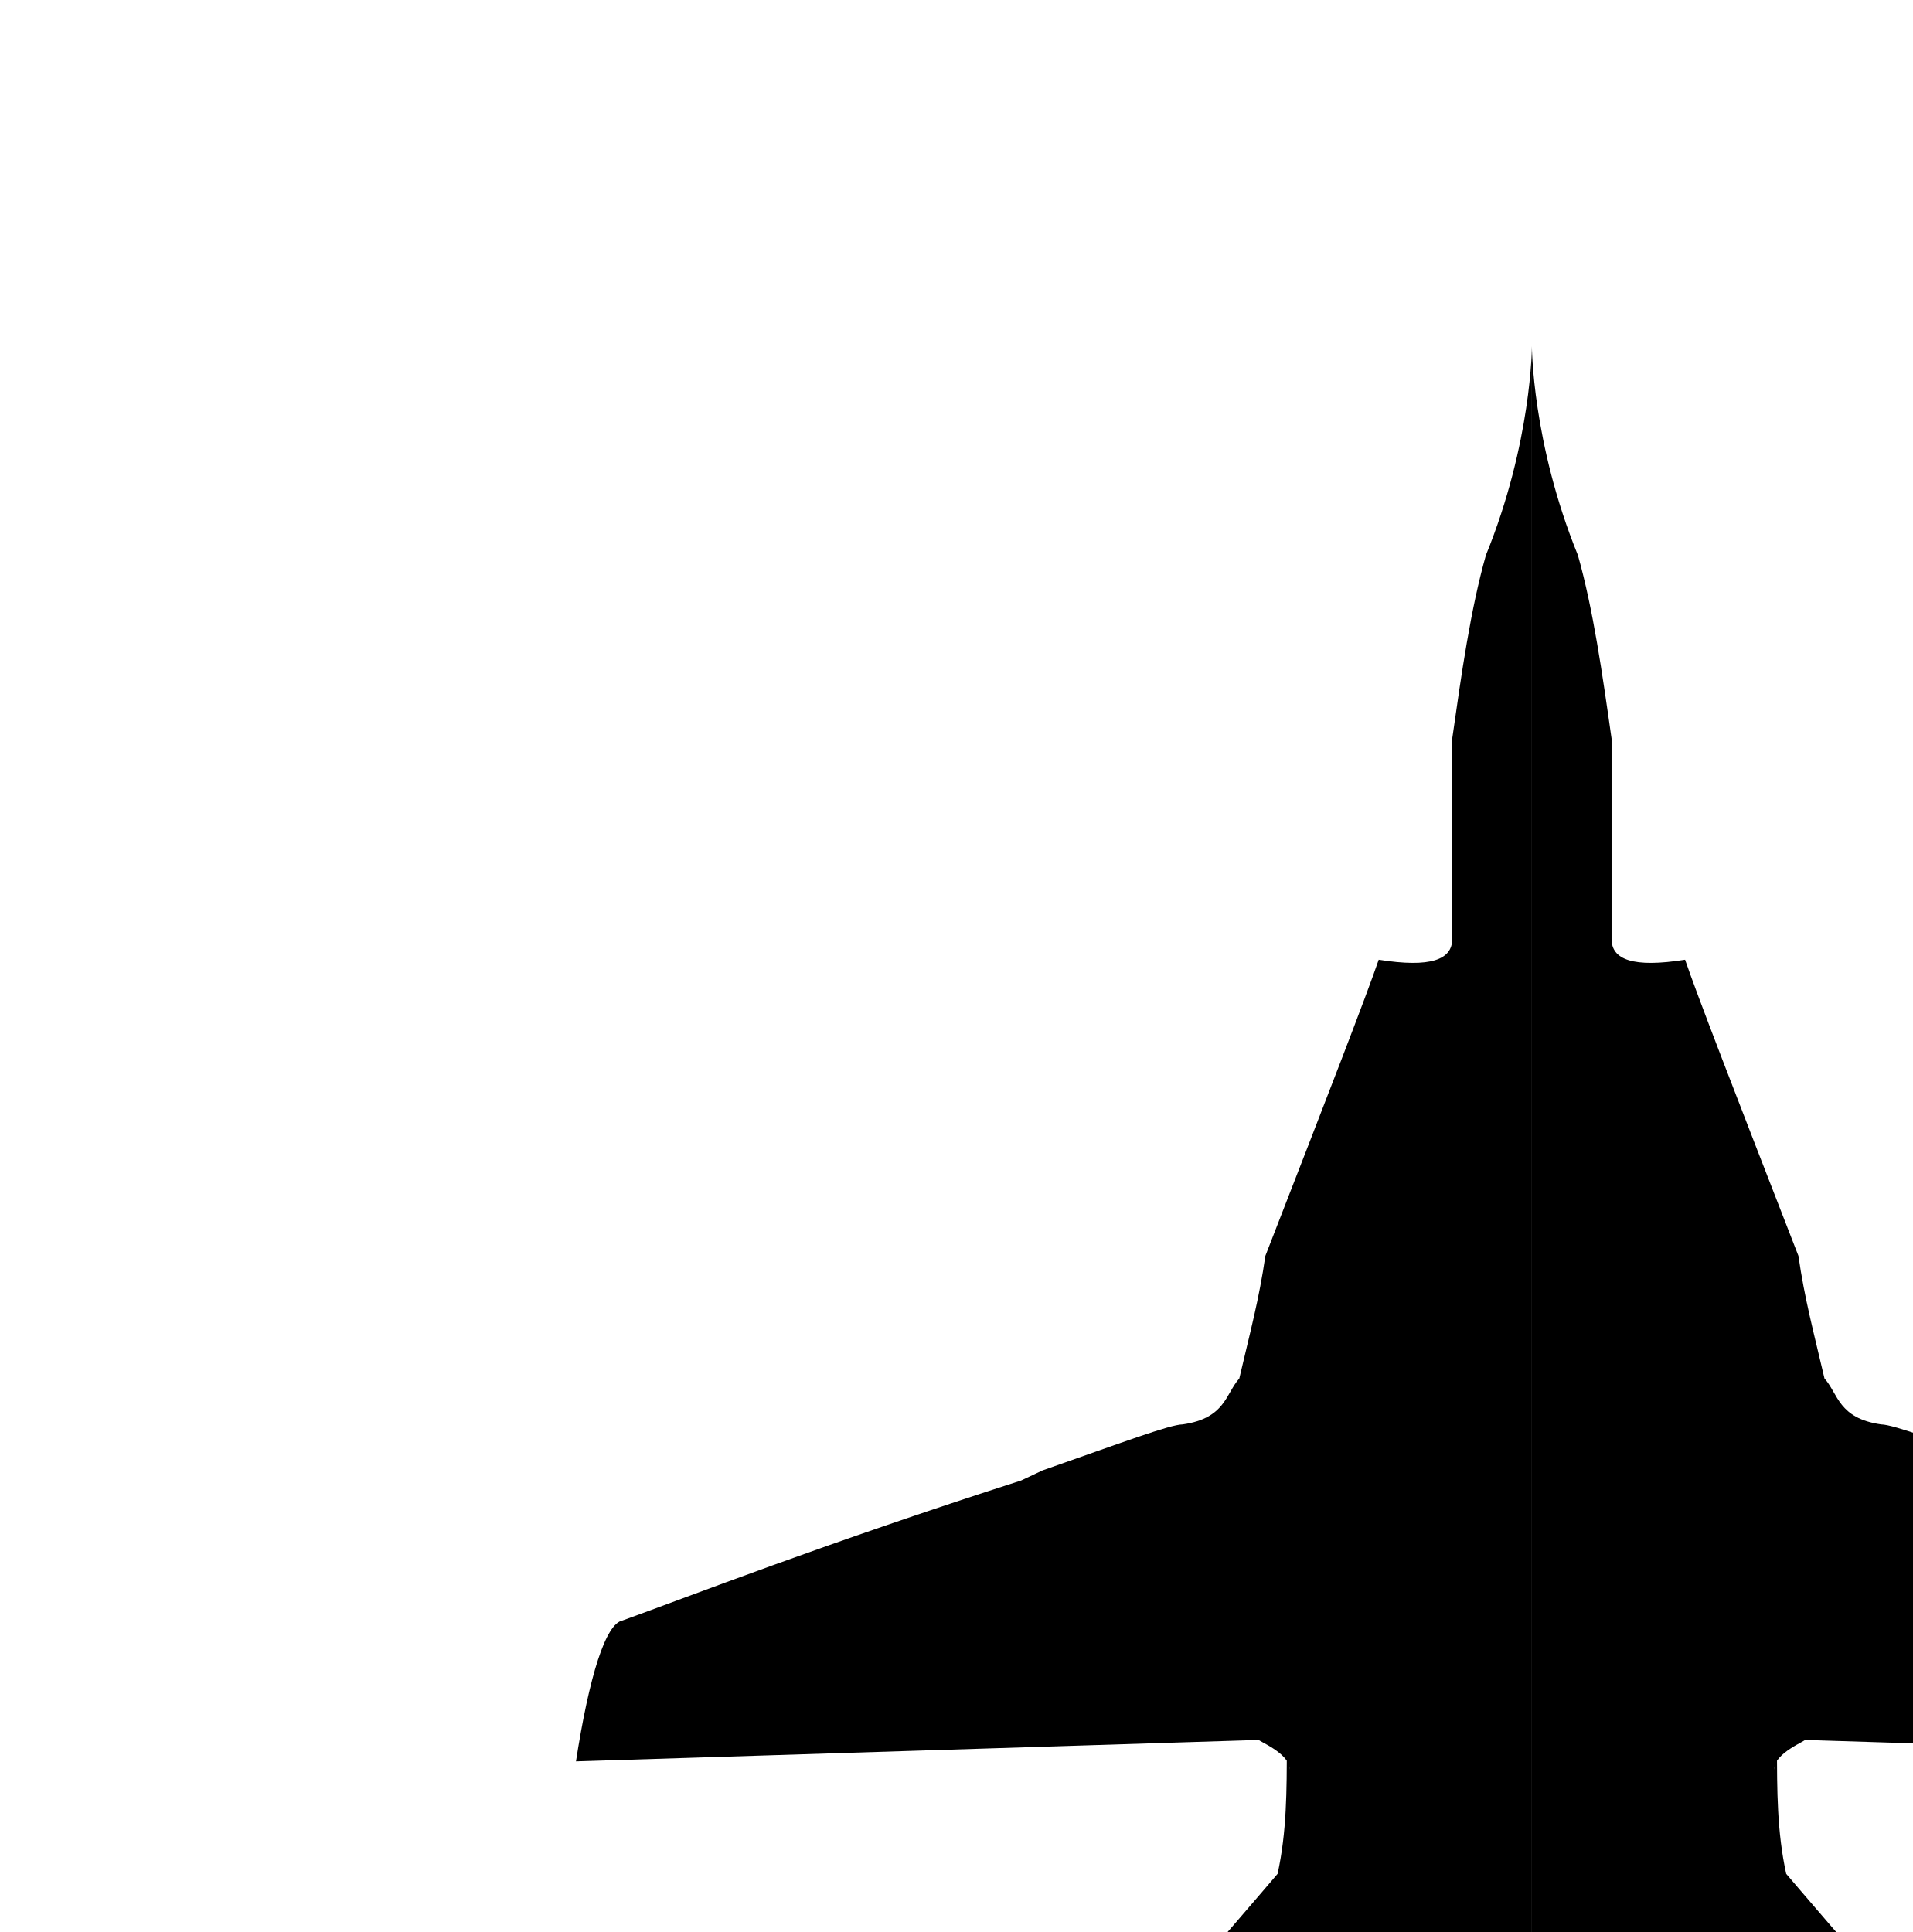
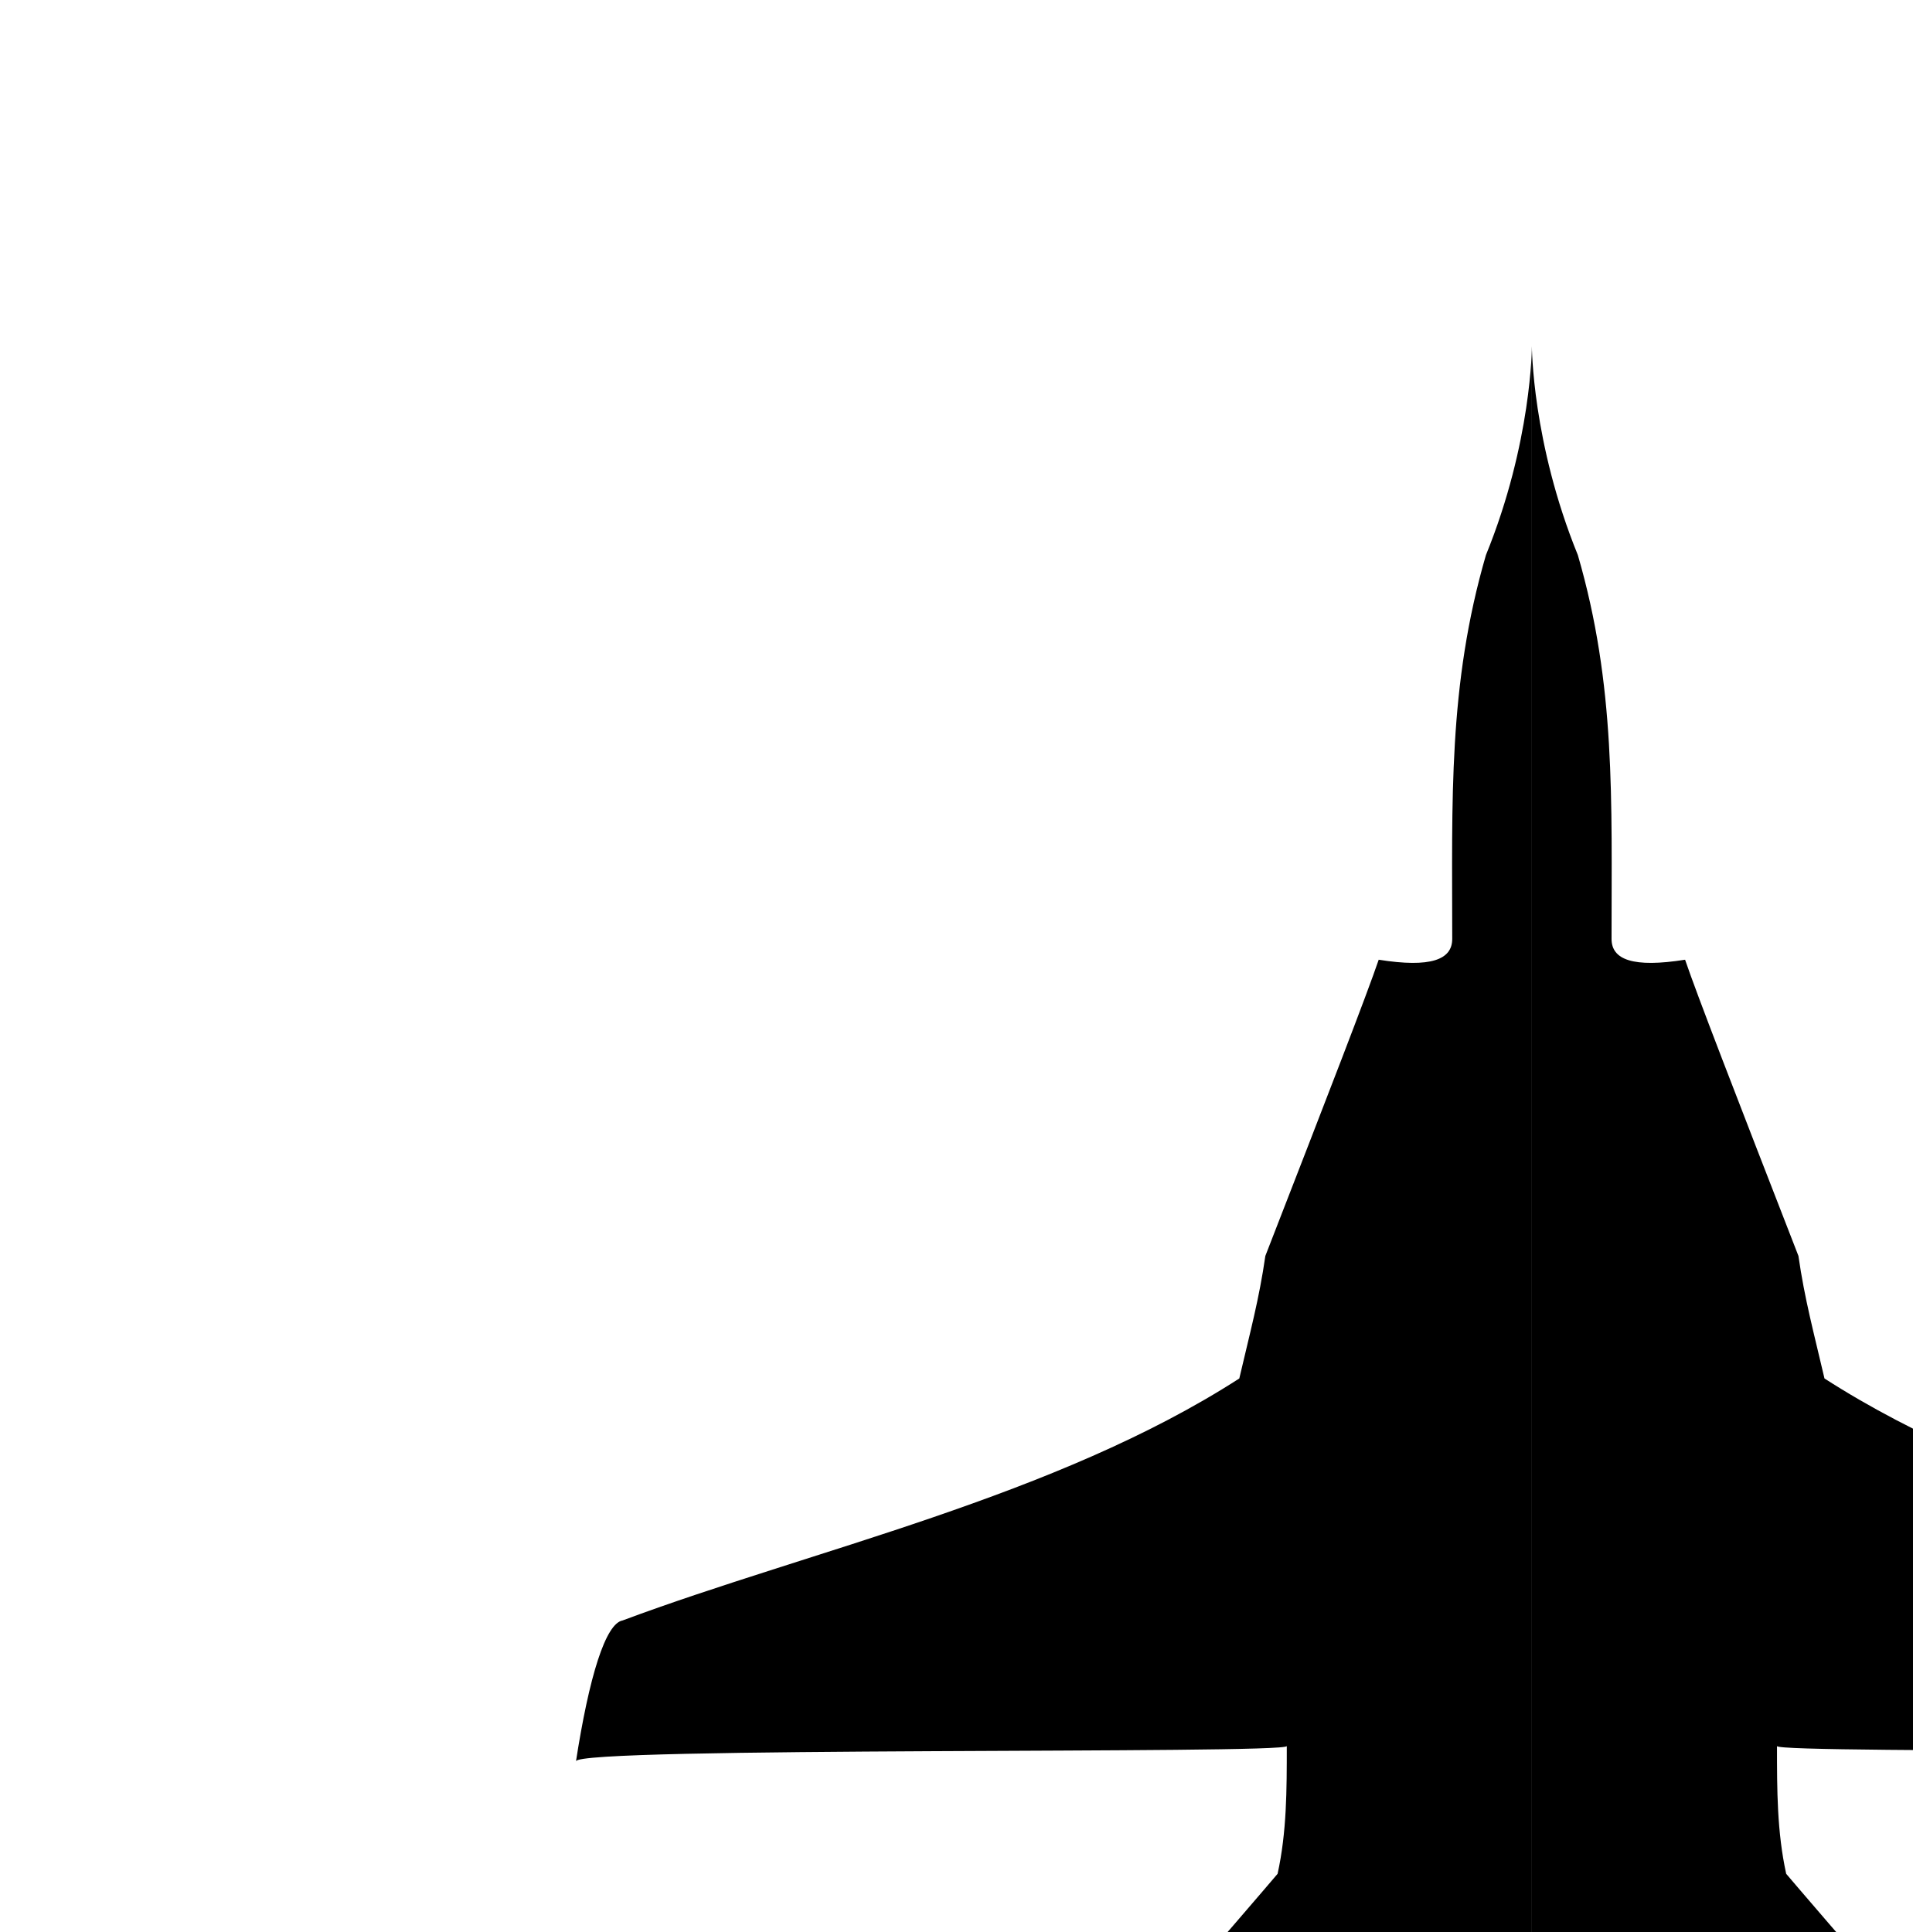
<svg xmlns="http://www.w3.org/2000/svg" xmlns:xlink="http://www.w3.org/1999/xlink" version="1.1" top="0" left="0">
  <defs>
-     <path id="planePart410" d="M -12.5,31.2 -11.8,8.9 C -11.81,9 -12.22,7.9 -12.77,7.9 L -12,8 C -13.44,8 -14.8,8 -16.17,8.3 -16.57,8.64 -18.34,10.15 -21.6,13 -24.32,15.36 -26.09,16.6 -26.63,16.73 -26.36,16.74 -27.3,16.1 -29.37,15.26 -28.97,14.97 -28.71,13.87 -28.71,11.95 -28.57,9.9 -28,8 -27.48,8 -27.48,8 -26.67,7.71 -25.31,7 -25.57,6.6 -26.11,6.476 -26.93,6.48 L -28,6.5 C -28.8,6.4 -28.84,6 -29.11,6.5 L -29,6 C -28,6.2 -27.48,5.661 -27.34,4.7 L -27,4 C -27.6,3 -27,3.4 -26.4,3 -26.81,2.24 -27,1.6 -27.49,1.4 -27.65,1.2 -28.19,1.1 -29.3,1.1 L -29,0 33.7,0 C 33.71,0 30.56,0 26.88,1.5 25.12,2 23,2.3 20.89,2.6 L 14.35,2.6 C 13.67,2.6 13.4,3.3 13.67,5 12.5,5.4 9.4,6.6 4,8.7 2.6,8.9 1.5,9.2 0,9.55 -0.5,10 -1.3,10 -1.5,11.4 -1.5,11.8 -2.1,13.4 -3,15.97 L -3.33,16.67 C -5.4,23.11 -7.11,27.49 -7.9,29.68 -8,30.23 -9.7,30.77 -12.56,31.21 z" />
+     <path id="planePart410" d="M -12.5,31.2 C -12.01,31.28 -12.27,7.966 -12,8 -13.44,8 -14.8,8 -16.17,8.3 -16.57,8.64 -18.34,10.15 -21.6,13 -24.32,15.36 -26.09,16.6 -26.63,16.73 -26.36,16.74 -27.3,16 -29.37,15.26 -28.18,11.02 -28.59,8.7 -25.31,7 -25.57,6.6 -26.11,6.476 -26.93,6.48 -27.7,6.4 -29,6.5 -29.11,6.5 -28.65,5.5 -27.5,5.8 -27.34,4.7 -26.37,2.219 -27.13,1.108 -29.3,1.1 L -29,0 33.7,0 C 33.71,0 30.56,0 26.88,1.5 22.62,2.74 18.87,2.6 14.35,2.6 13.67,2.6 13.4,3.3 13.67,5 12.5,5.4 9.4,6.6 4,8.7 2.6,8.9 1.5,9.2 0,9.55 -3.859,15.54 -5.6,23.52 -7.9,29.68 -8,30.23 -9.7,30.77 -12.56,31.21 z" />
    <g id="airplane410">
      <use xlink:href="#planePart410" />
      <use xlink:href="#planePart410" transform="scale(1, -1) " />
    </g>
    <use id="airplaneDemo" xlink:href="#airplane410" transform="rotate(-90)" />
  </defs>
  <use xlink:href="#airplaneDemo" x="50" y="45" transform="scale(9)" />
</svg>
